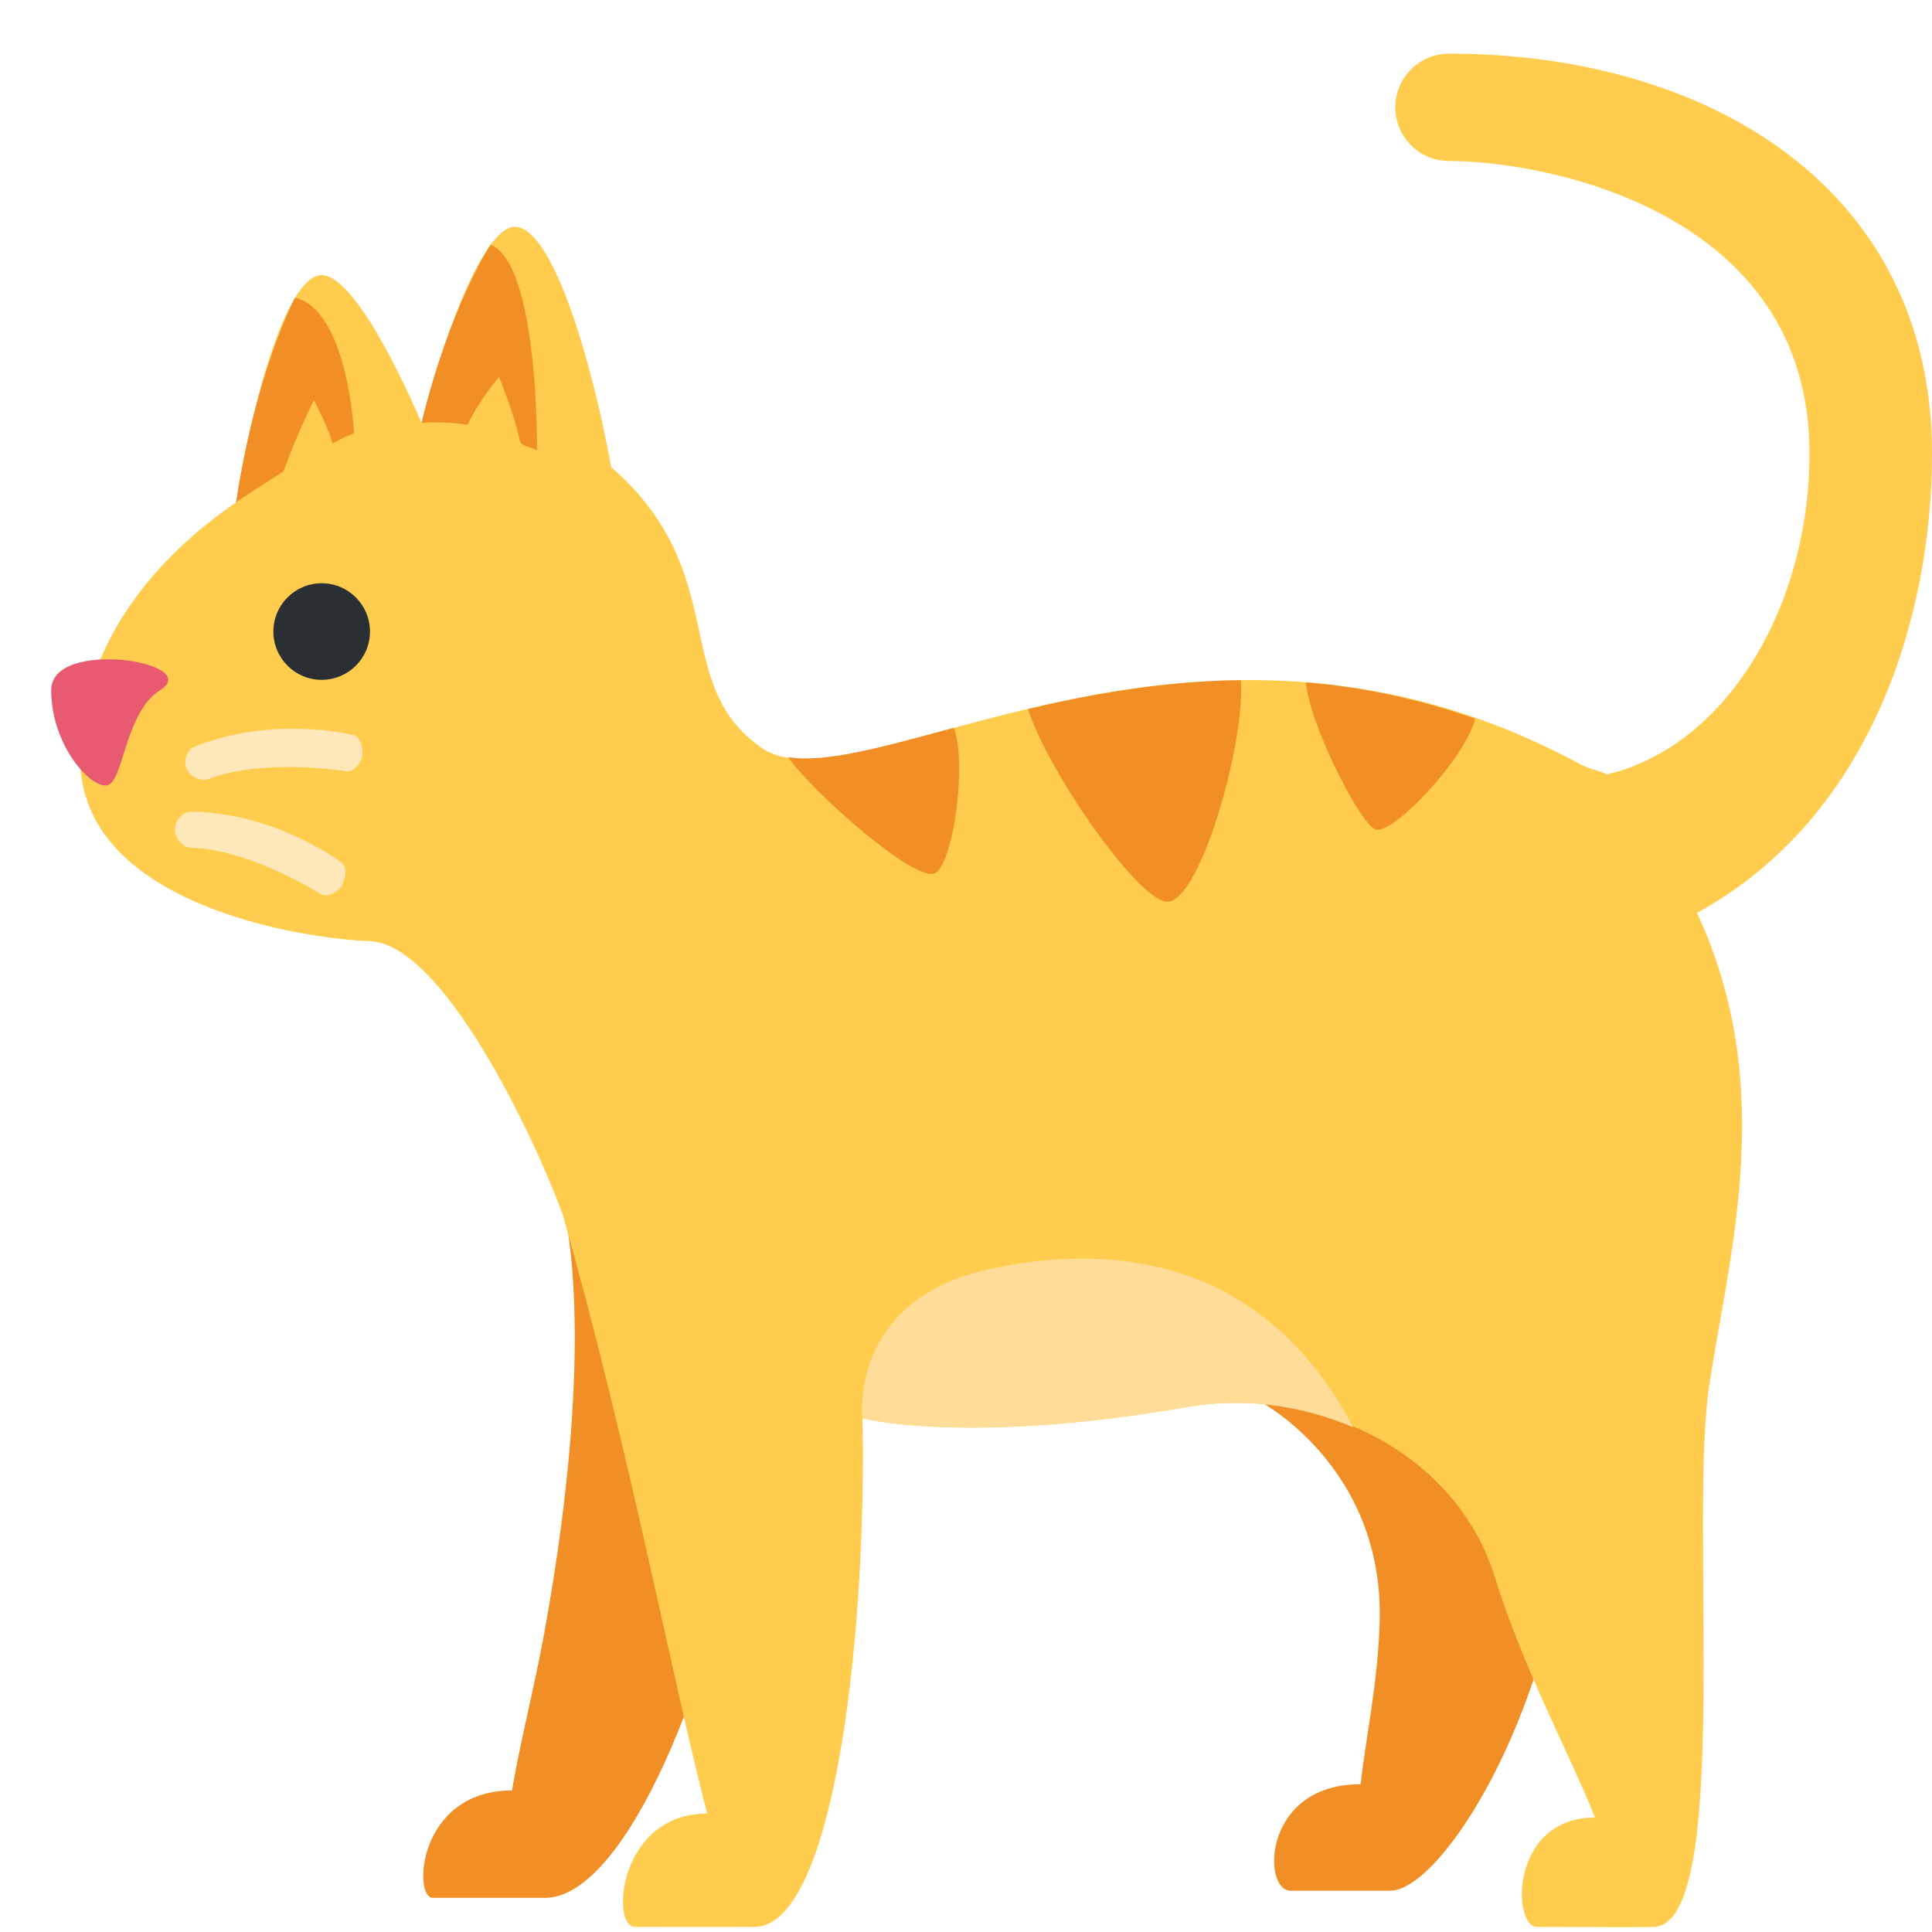
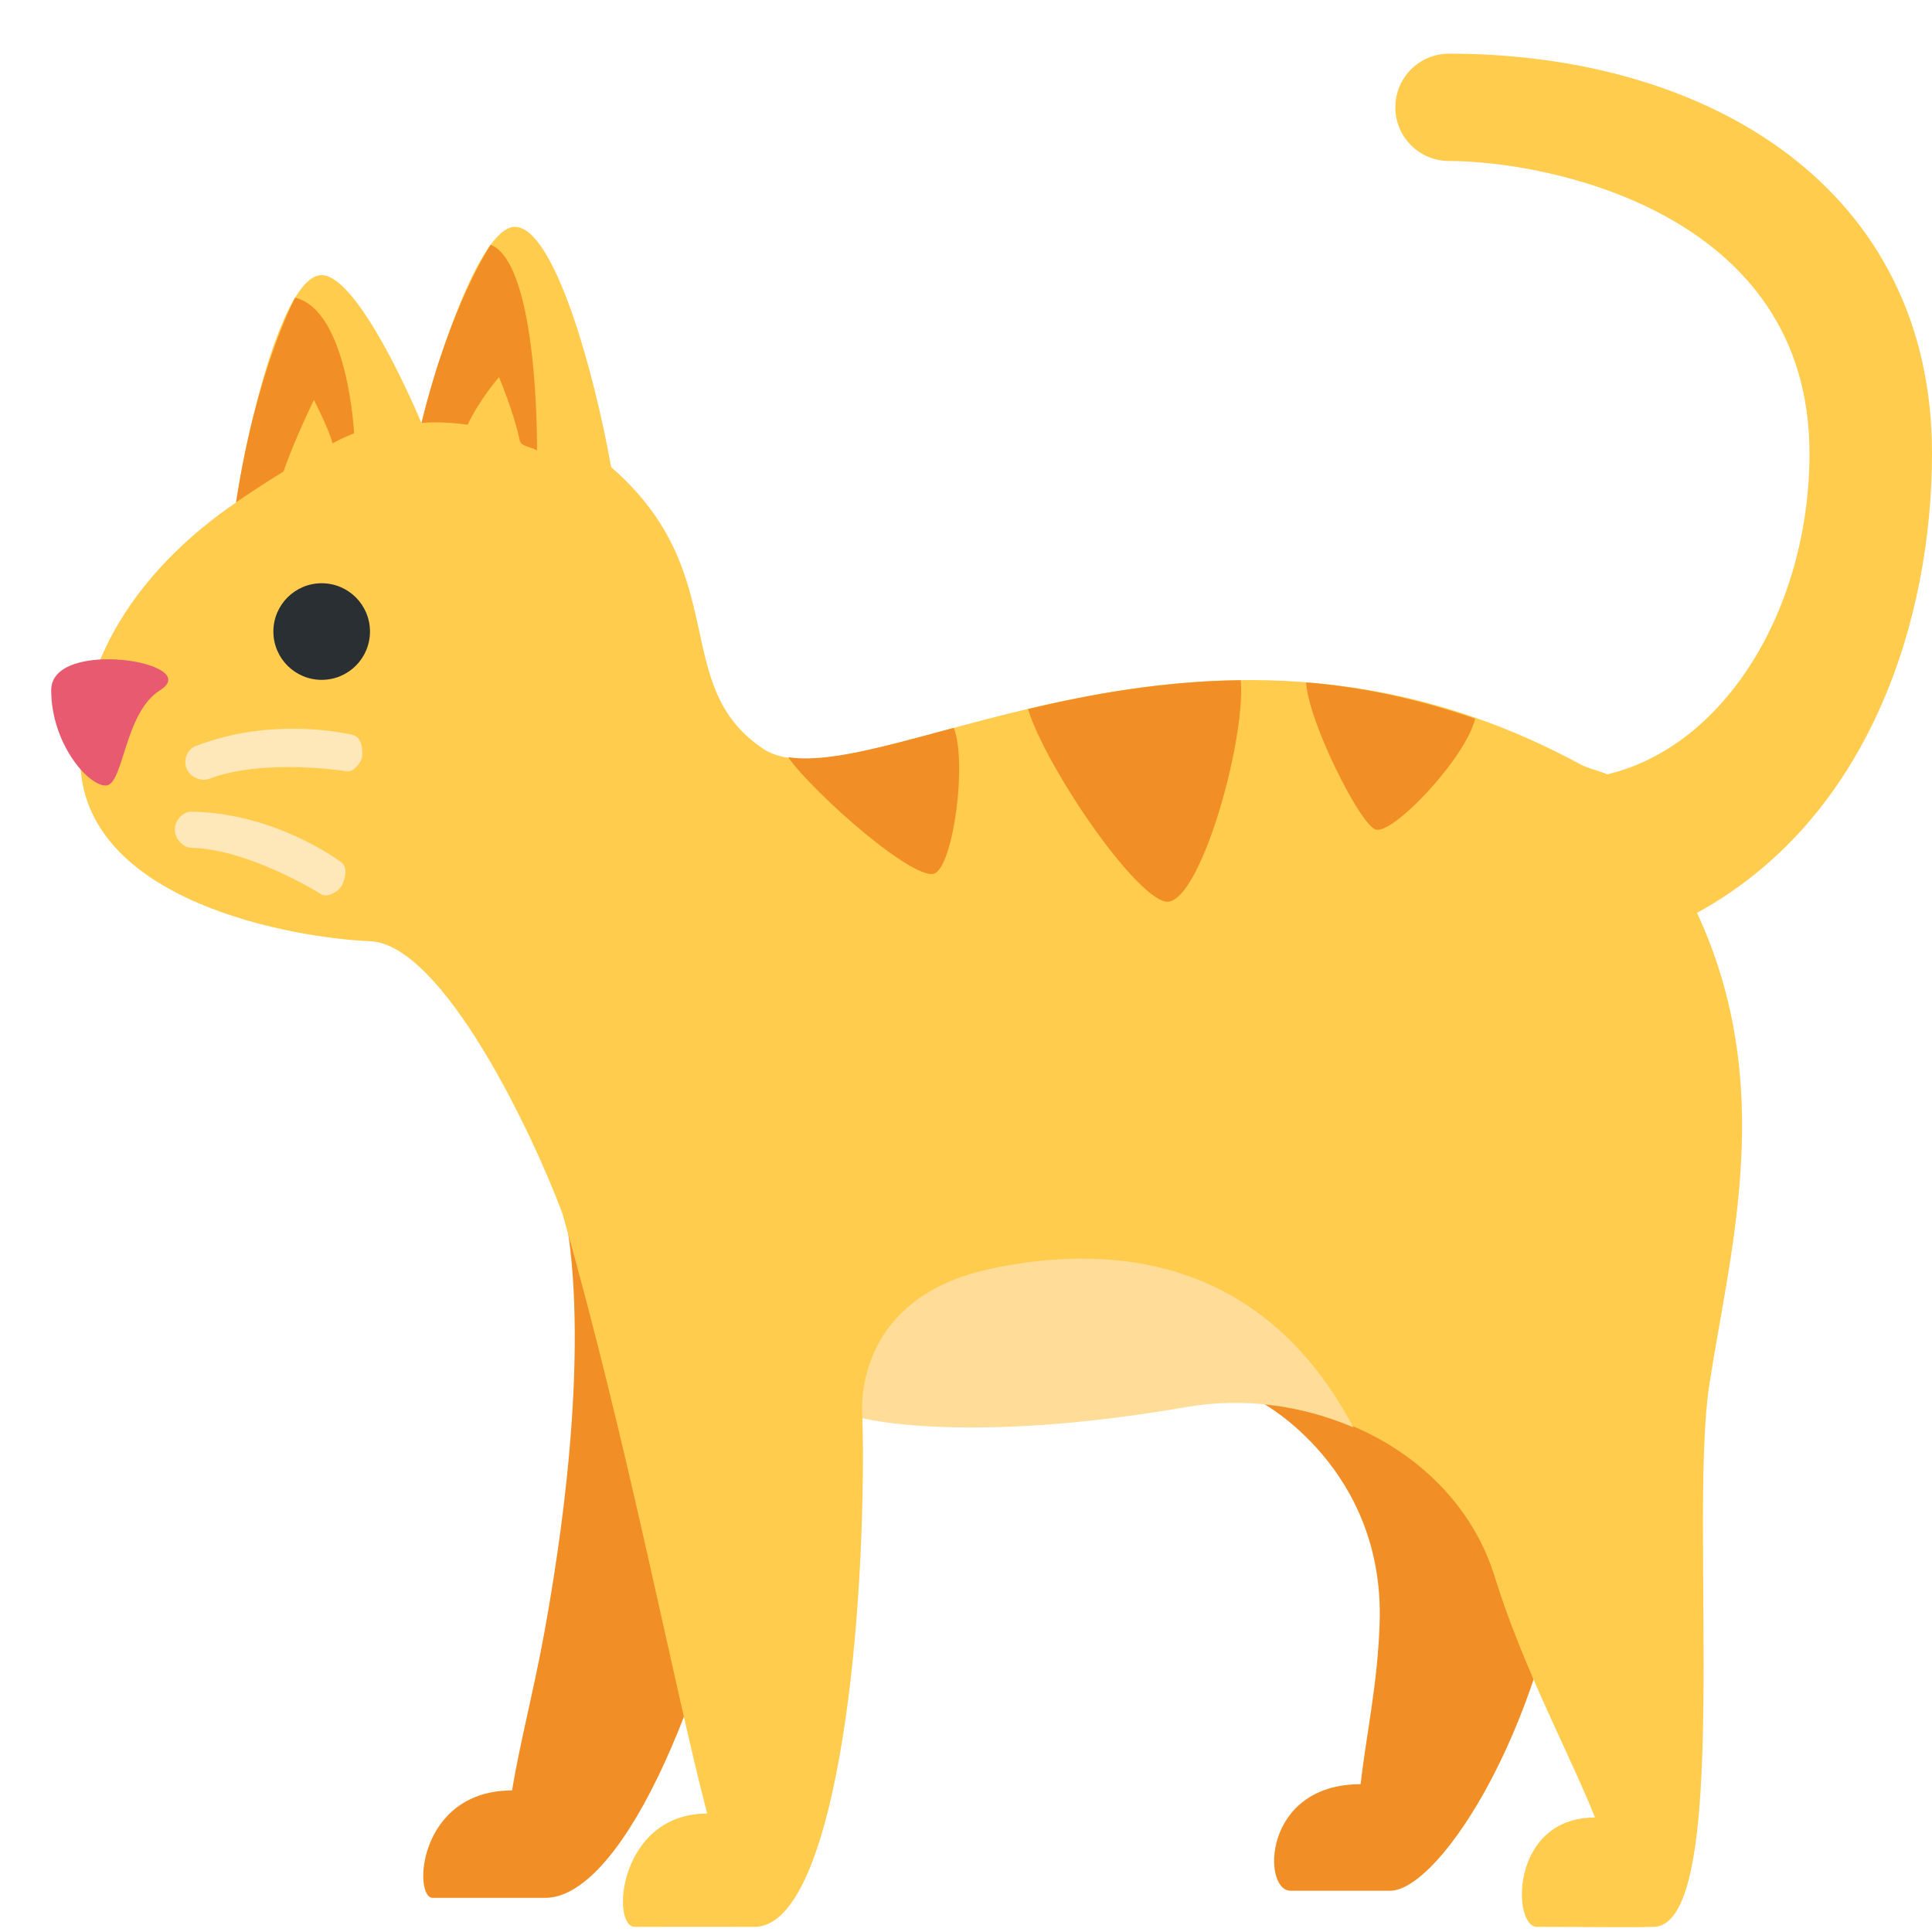
<svg xmlns="http://www.w3.org/2000/svg" viewBox="0 0 36 36">
  <path fill="#F18F26" d="M10.478 22.439s.702 2.281-.337 7.993c-.186 1.025-.46 2.072-.599 2.93-1.757 0-1.851 2.002-1.478 2.002h2.094c1.337 0 2.971-3.334 3.854-7.961s-3.534-4.964-3.534-4.964zm13.042 3.702s2.272 1.22 2.188 4.081c-.033 1.131-.249 2.091-.355 3.024-1.832 0-1.839 1.985-1.305 1.985h1.856c.923 0 3.001-3.158 3.379-7.281.379-4.122-5.763-1.809-5.763-1.809z" />
-   <path fill="#FFCC4E" d="M36 8.447C36 3.525 31.859 1 27 1c-.553 0-1 .448-1 1s.447 1 1 1c1.804 0 6.717.934 6.717 5.447 0 2.881-1.567 5.462-3.77 5.982-.164-.073-.345-.104-.509-.192-7.239-3.917-13.457.902-15.226-.29-1.752-1.182-.539-3.255-2.824-5.243-.33-1.841-1.073-4.477-1.794-4.477-.549 0-1.265 1.825-1.74 3.656-.591-1.381-1.363-2.756-1.86-2.756-.64 0-1.278 2.273-1.594 4.235-1.68 1.147-2.906 2.809-2.906 4.765 0 2.7 4.05 3.357 5.4 3.411 1.35.054 3.023 3.562 3.585 5.072 1.242 4.367 2.051 8.699 2.698 11.183-1.649 0-1.804 2.111-1.348 2.111.713 0 1.953-.003 2.225 0 1.381.014 2.026-4.706 2.026-8.849 0-.212-.011-.627-.011-.627s1.93.505 6.038-.208c2.444-.424 5.03.849 5.746 3.163.527 1.704 1.399 3.305 1.868 4.484-1.589 0-1.545 2.037-1.084 2.037.787 0 1.801.014 2.183 0 1.468-.055.643-7.574 1.03-10.097s1.267-5.578-.229-8.797C34.857 15.236 36 11.505 36 8.447z" />
+   <path d="M 36,8.447 c 0,3.058 -1.143,6.789 -4.379,8.563 c 1.496,3.219 0.616,6.274 0.229,8.797 s 0.438,10.042 -1.03,10.097 c -0.382,0.014 -1.396,0 -2.183,0 c -0.461,0 -0.505,-2.037 1.084,-2.037 c -0.469,-1.179 -1.341,-2.78 -1.868,-4.484 c -0.405,-1.31 -1.411,-2.287 -2.65,-2.811 c -2.423,-2.152 -7.063,-2.412 -9.134,-0.144 c 0,0 0.011,0.415 0.011,0.627 c 0,4.143 -0.645,8.863 -2.026,8.849 c -0.272,-0.003 -1.512,0 -2.225,0 c -0.456,0 -0.301,-2.111 1.348,-2.111 c -0.647,-2.484 -1.456,-6.816 -2.698,-11.183 c -0.562,-1.51 -2.235,-5.018 -3.585,-5.072 s -5.4,-0.711 -5.4,-3.411 c 0,-1.956 1.226,-3.618 2.906,-4.765 c 0.316,-1.962 0.954,-4.235 1.594,-4.235 c 0.497,0 1.269,1.375 1.86,2.756 c 0.475,-1.831 1.191,-3.656 1.74,-3.656 c 0.721,0 1.464,2.636 1.794,4.477 c 2.285,1.988 1.072,4.061 2.824,5.243 c 1.769,1.192 7.987,-3.627 15.226,0.29 c 0.164,0.088 0.345,0.119 0.509,0.192 c 2.203,-0.52 3.77,-3.101 3.77,-5.982 c 0,-4.513 -4.913,-5.447 -6.717,-5.447 c -0.553,0 -1,-0.448 -1,-1 s 0.447,-1 1,-1 c 4.859,0 9,2.525 9,7.447 Z" fill="#FFCC4D" />
+   <path fill="#FD9" d="M18.45 23.644c-2.649.57-2.38 2.782-2.38 2.782s1.93.505 6.038-.208c1.067-.185 2.153-.03 3.107.377-1.607-3.047-4.315-3.479-6.765-2.951z" />
  <circle fill="#292F33" cx="5.994" cy="11.768" r=".9" />
  <path fill="#E75A70" d="M2.984 12.86c-.677.423-.677 1.777-1.015 1.777S.954 13.841.954 12.86c-.001-.981 2.862-.52 2.03 0z" />
  <path fill="#FEE7B8" d="M6.578 14.343c-.041.026-.09.036-.142.026-.018-.004-1.548-.241-2.545.146-.129.05-.341-.023-.413-.191s.023-.365.152-.415c1.44-.569 2.857-.234 2.934-.218.139.029.195.19.188.372-.004.114-.104.235-.174.28zm-.472 2.339c-.048.009-.097-.001-.141-.031-.015-.01-1.331-.83-2.402-.853-.138-.003-.305-.154-.305-.341 0-.186.165-.335.304-.333 1.552.024 2.724.891 2.789.937.117.082.104.255.027.424-.049.107-.189.182-.272.197z" />
  <path fill="#F18F26" d="M7.854 7.881s.372-.039.859.033c.217-.46.585-.887.585-.887s.281.668.386 1.179c.025.12.218.117.322.189 0 0 .038-3.463-.863-3.836.001-.002-.755 1.124-1.289 3.322zM4.399 9.36s.384-.267.883-.574c.217-.624.568-1.333.568-1.333s.307.602.345.81c.21-.114.21-.106.403-.19 0 0-.114-2.286-1.099-2.527 0 0-.732 1.372-1.1 3.814z" />
-   <path fill="#FD9" d="M18.45 23.644c-2.649.57-2.38 2.782-2.38 2.782s1.93.505 6.038-.208c1.067-.185 2.153-.03 3.107.377-1.607-3.047-4.315-3.479-6.765-2.951z" />
  <path fill="#F18F26" d="M14.686 14.109c.476.676 2.397 2.368 2.745 2.159.338-.203.59-2.055.342-2.706-1.329.359-2.385.658-3.087.547zm7.024 2.689c.623.138 1.507-2.979 1.41-4.123-1.449.017-2.78.256-3.965.537.335 1.08 1.953 3.452 2.555 3.586zm2.627-4.082c.042.723.982 2.603 1.285 2.737.307.137 1.685-1.319 1.866-2.061-1.086-.378-2.142-.597-3.151-.676z" />
</svg>
